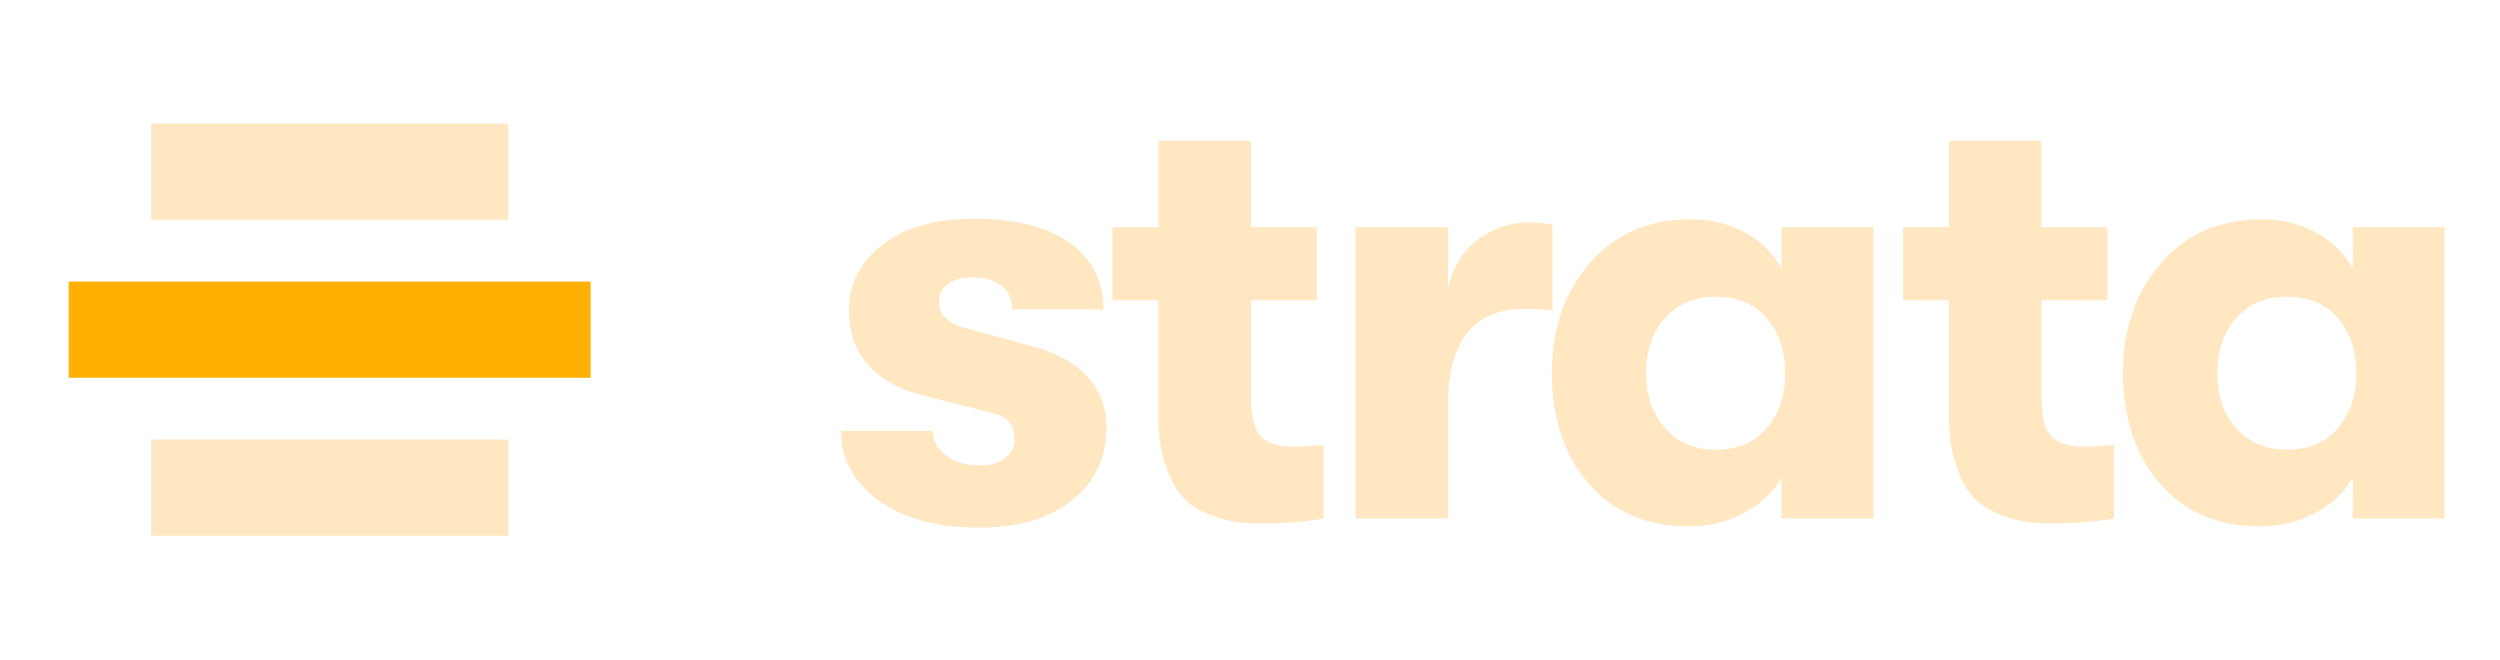
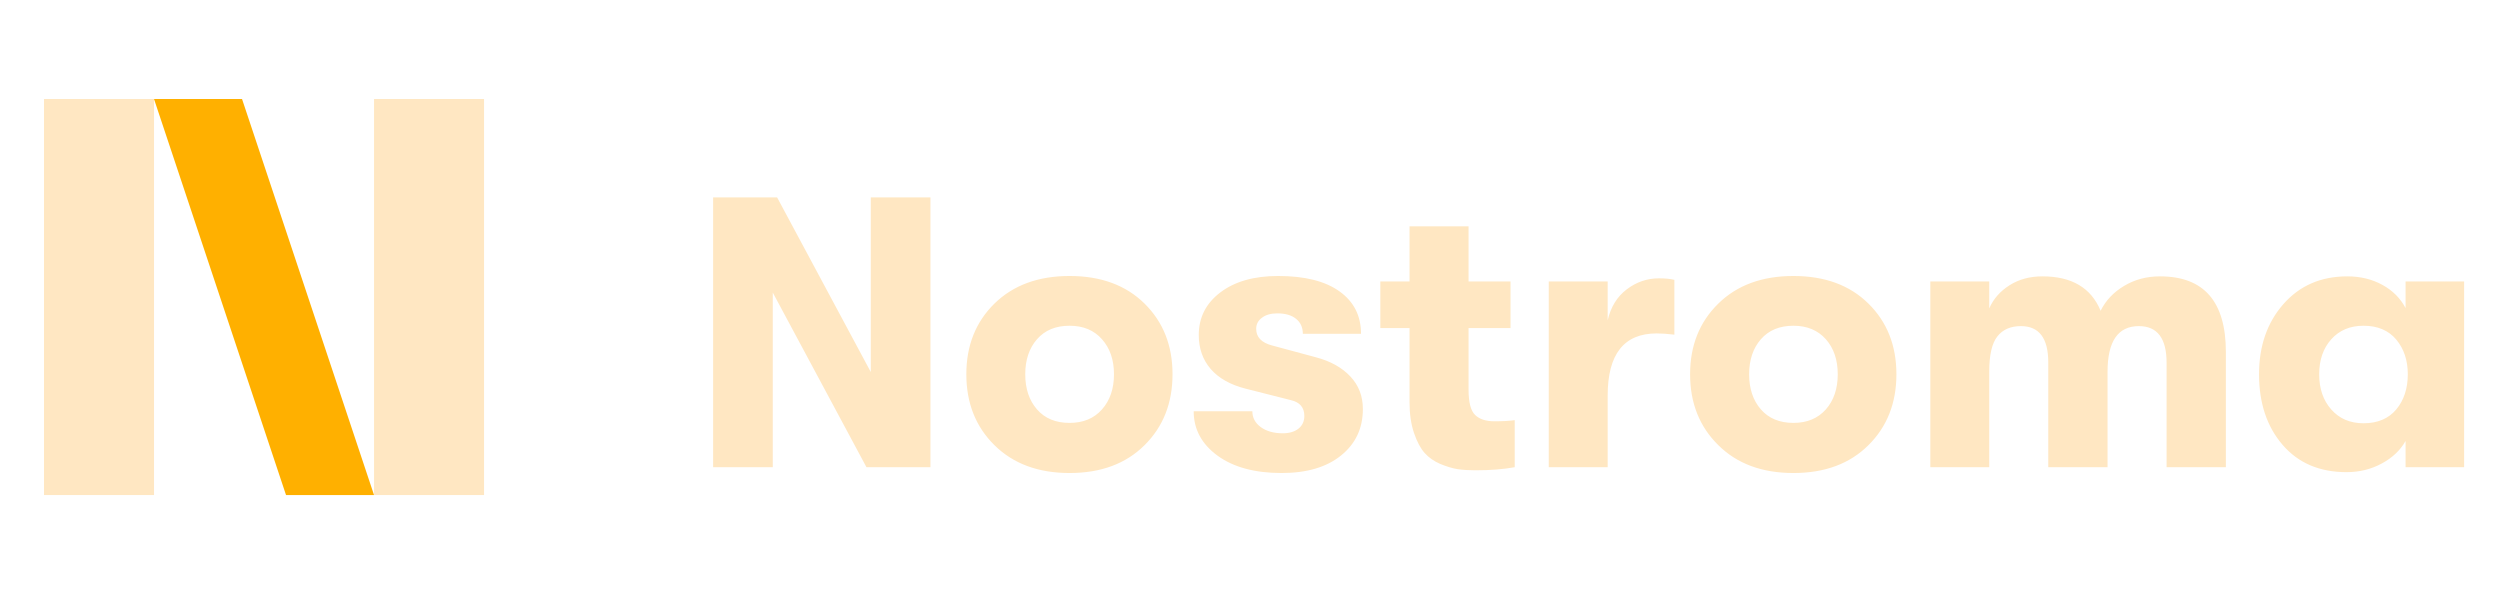
- <svg xmlns="http://www.w3.org/2000/svg" width="182" height="48" viewBox="0 0 182 48" role="img">
-   <rect x="11" y="9" width="26" height="7" rx="0" fill="#ffe7c2" />
-   <rect x="5" y="20.5" width="38" height="7" rx="0" fill="#ffb000" />
-   <rect x="11" y="32" width="26" height="7" rx="0" fill="#ffe7c2" />
-   <g fill="#ffe7c2">
-     <g transform="translate(60 37.75) scale(0.044 -0.044)">
-       <path transform="translate(0 0)" d="M256 -15Q152 -15 90.0 30.0Q28 75 28 145H180Q180 120 202.0 104.0Q224 88 259 88Q284 88 299.5 100.0Q315 112 315 133Q315 166 280 174L162 204Q103 219 72.0 255.0Q41 291 41 343Q41 411 97.0 453.5Q153 496 247 496Q351 496 406.5 456.0Q462 416 462 346H311Q311 371 293.5 385.0Q276 399 245 399Q220 399 205.0 388.0Q190 377 190 359Q190 327 231 316L345 285Q402 270 434.5 235.5Q467 201 467 151Q467 76 410.5 30.5Q354 -15 256 -15Z" />
-       <path transform="translate(457 0)" d="M316 119Q348 119 369 122V0Q325 -8 267 -8Q241 -8 221.0 -5.0Q201 -2 176.0 8.5Q151 19 135.0 37.0Q119 55 107.5 89.0Q96 123 96 169V361H20V482H96V625H249V482H358V361H249V201Q249 152 266.0 135.5Q283 119 316 119Z" />
-       <path transform="translate(816 0)" d="M63 0V482H216V381Q228 433 265.5 461.5Q303 490 349 490Q373 490 389 486V344Q362 347 343 347Q216 347 216 186V0Z" />
-       <path transform="translate(1176 0)" d="M255 -13Q150 -13 89.0 58.0Q28 129 28 241Q28 351 91.0 423.0Q154 495 257 495Q308 495 348.0 473.0Q388 451 408 413V482H560V0H408V68Q388 32 346.5 9.5Q305 -13 255 -13ZM299 114Q354 114 384.0 150.0Q414 186 414 241Q414 295 384.0 331.0Q354 367 299 367Q247 367 215.5 332.0Q184 297 184.0 241.0Q184 185 215.5 149.5Q247 114 299 114Z" />
-       <path transform="translate(1765 0)" d="M316 119Q348 119 369 122V0Q325 -8 267 -8Q241 -8 221.0 -5.0Q201 -2 176.0 8.5Q151 19 135.0 37.0Q119 55 107.5 89.0Q96 123 96 169V361H20V482H96V625H249V482H358V361H249V201Q249 152 266.0 135.5Q283 119 316 119Z" />
-       <path transform="translate(2121 0)" d="M255 -13Q150 -13 89.0 58.0Q28 129 28 241Q28 351 91.0 423.0Q154 495 257 495Q308 495 348.0 473.0Q388 451 408 413V482H560V0H408V68Q388 32 346.5 9.5Q305 -13 255 -13ZM299 114Q354 114 384.0 150.0Q414 186 414 241Q414 295 384.0 331.0Q354 367 299 367Q247 367 215.5 332.0Q184 297 184.0 241.0Q184 185 215.5 149.5Q247 114 299 114Z" />
-     </g>
-   </g>
+ <svg xmlns="http://www.w3.org/2000/svg" width="202" height="48" viewBox="0 0 202 48" role="img">
+   <rect x="3.556" y="8" width="8.889" height="32" rx="0" fill="#ffe7c2" />
+   <rect x="30.222" y="8" width="8.889" height="32" rx="0" fill="#ffe7c2" />
+   <polygon points="12.444,8 19.556,8 30.222,40 23.111,40" fill="#ffb000" />
+   <path fill="#ffe7c2" d="M57.62 37.75V15.95H62.79L70.36 30.06V15.95H75.18V37.75H70.01L62.44 23.64V37.75ZM92.48 35.97Q90.22 38.22 86.42 38.22Q82.63 38.22 80.35 35.97Q78.08 33.73 78.08 30.24Q78.08 26.76 80.35 24.53Q82.63 22.30 86.42 22.30Q90.22 22.30 92.48 24.53Q94.74 26.76 94.74 30.24Q94.74 33.73 92.48 35.97ZM86.42 34.17Q88.08 34.17 89.04 33.08Q90.01 31.99 90.01 30.24Q90.01 28.50 89.04 27.41Q88.08 26.32 86.42 26.32Q84.74 26.32 83.79 27.41Q82.84 28.50 82.84 30.24Q82.84 31.99 83.79 33.08Q84.74 34.17 86.42 34.17ZM103.55 38.22Q100.31 38.22 98.38 36.82Q96.45 35.41 96.45 33.23H101.19Q101.19 34.01 101.87 34.51Q102.56 35.01 103.65 35.01Q104.43 35.01 104.91 34.64Q105.39 34.26 105.39 33.61Q105.39 32.58 104.30 32.33L100.63 31.40Q98.79 30.93 97.82 29.81Q96.86 28.69 96.86 27.07Q96.86 24.95 98.60 23.63Q100.35 22.30 103.27 22.30Q106.51 22.30 108.24 23.55Q109.97 24.79 109.97 26.97H105.27Q105.27 26.20 104.72 25.76Q104.18 25.32 103.21 25.32Q102.43 25.32 101.97 25.67Q101.50 26.01 101.50 26.57Q101.50 27.57 102.77 27.91L106.33 28.87Q108.10 29.34 109.11 30.42Q110.12 31.49 110.12 33.05Q110.12 35.38 108.36 36.80Q106.61 38.22 103.55 38.22ZM120.74 34.04Q121.74 34.04 122.39 33.95V37.75Q121.02 38.00 119.22 38.00Q118.41 38.00 117.79 37.91Q117.16 37.81 116.38 37.49Q115.61 37.16 115.11 36.60Q114.61 36.04 114.25 34.98Q113.89 33.92 113.89 32.49V26.51H111.53V22.74H113.89V18.29H118.66V22.74H122.05V26.51H118.66V31.49Q118.66 33.02 119.19 33.53Q119.72 34.04 120.74 34.04ZM125.14 37.75V22.74H129.90V25.88Q130.27 24.27 131.44 23.38Q132.61 22.49 134.04 22.49Q134.79 22.49 135.29 22.61V27.04Q134.45 26.94 133.86 26.94Q129.90 26.94 129.90 31.96V37.75ZM150.97 35.97Q148.71 38.22 144.91 38.22Q141.11 38.22 138.84 35.97Q136.56 33.73 136.56 30.24Q136.56 26.76 138.84 24.53Q141.11 22.30 144.91 22.30Q148.71 22.30 150.97 24.53Q153.23 26.76 153.23 30.24Q153.23 33.73 150.97 35.97ZM144.91 34.17Q146.56 34.17 147.53 33.08Q148.49 31.99 148.49 30.24Q148.49 28.50 147.53 27.41Q146.56 26.32 144.91 26.32Q143.23 26.32 142.28 27.41Q141.33 28.50 141.33 30.24Q141.33 31.99 142.28 33.08Q143.23 34.17 144.91 34.17ZM155.97 37.75V22.74H160.73V24.92Q161.23 23.77 162.37 23.05Q163.50 22.33 165.03 22.33Q168.58 22.33 169.73 25.11Q170.35 23.86 171.63 23.10Q172.91 22.33 174.53 22.33Q179.85 22.33 179.85 28.44V37.75H175.06V29.31Q175.06 26.35 172.82 26.35Q170.29 26.35 170.29 30.03V37.75H165.50V29.28Q165.50 26.35 163.29 26.35Q162.04 26.35 161.39 27.18Q160.73 28.00 160.73 30.03V37.75ZM189.60 38.15Q186.33 38.15 184.43 35.94Q182.53 33.73 182.53 30.24Q182.53 26.82 184.49 24.58Q186.46 22.33 189.66 22.33Q191.25 22.33 192.50 23.02Q193.74 23.70 194.37 24.89V22.74H199.10V37.75H194.37V35.63Q193.74 36.75 192.45 37.45Q191.16 38.15 189.60 38.15ZM190.97 34.20Q192.68 34.20 193.62 33.08Q194.55 31.96 194.55 30.24Q194.55 28.56 193.62 27.44Q192.68 26.32 190.97 26.32Q189.35 26.32 188.37 27.41Q187.39 28.50 187.39 30.24Q187.39 31.99 188.37 33.09Q189.35 34.20 190.97 34.20Z" />
</svg>
